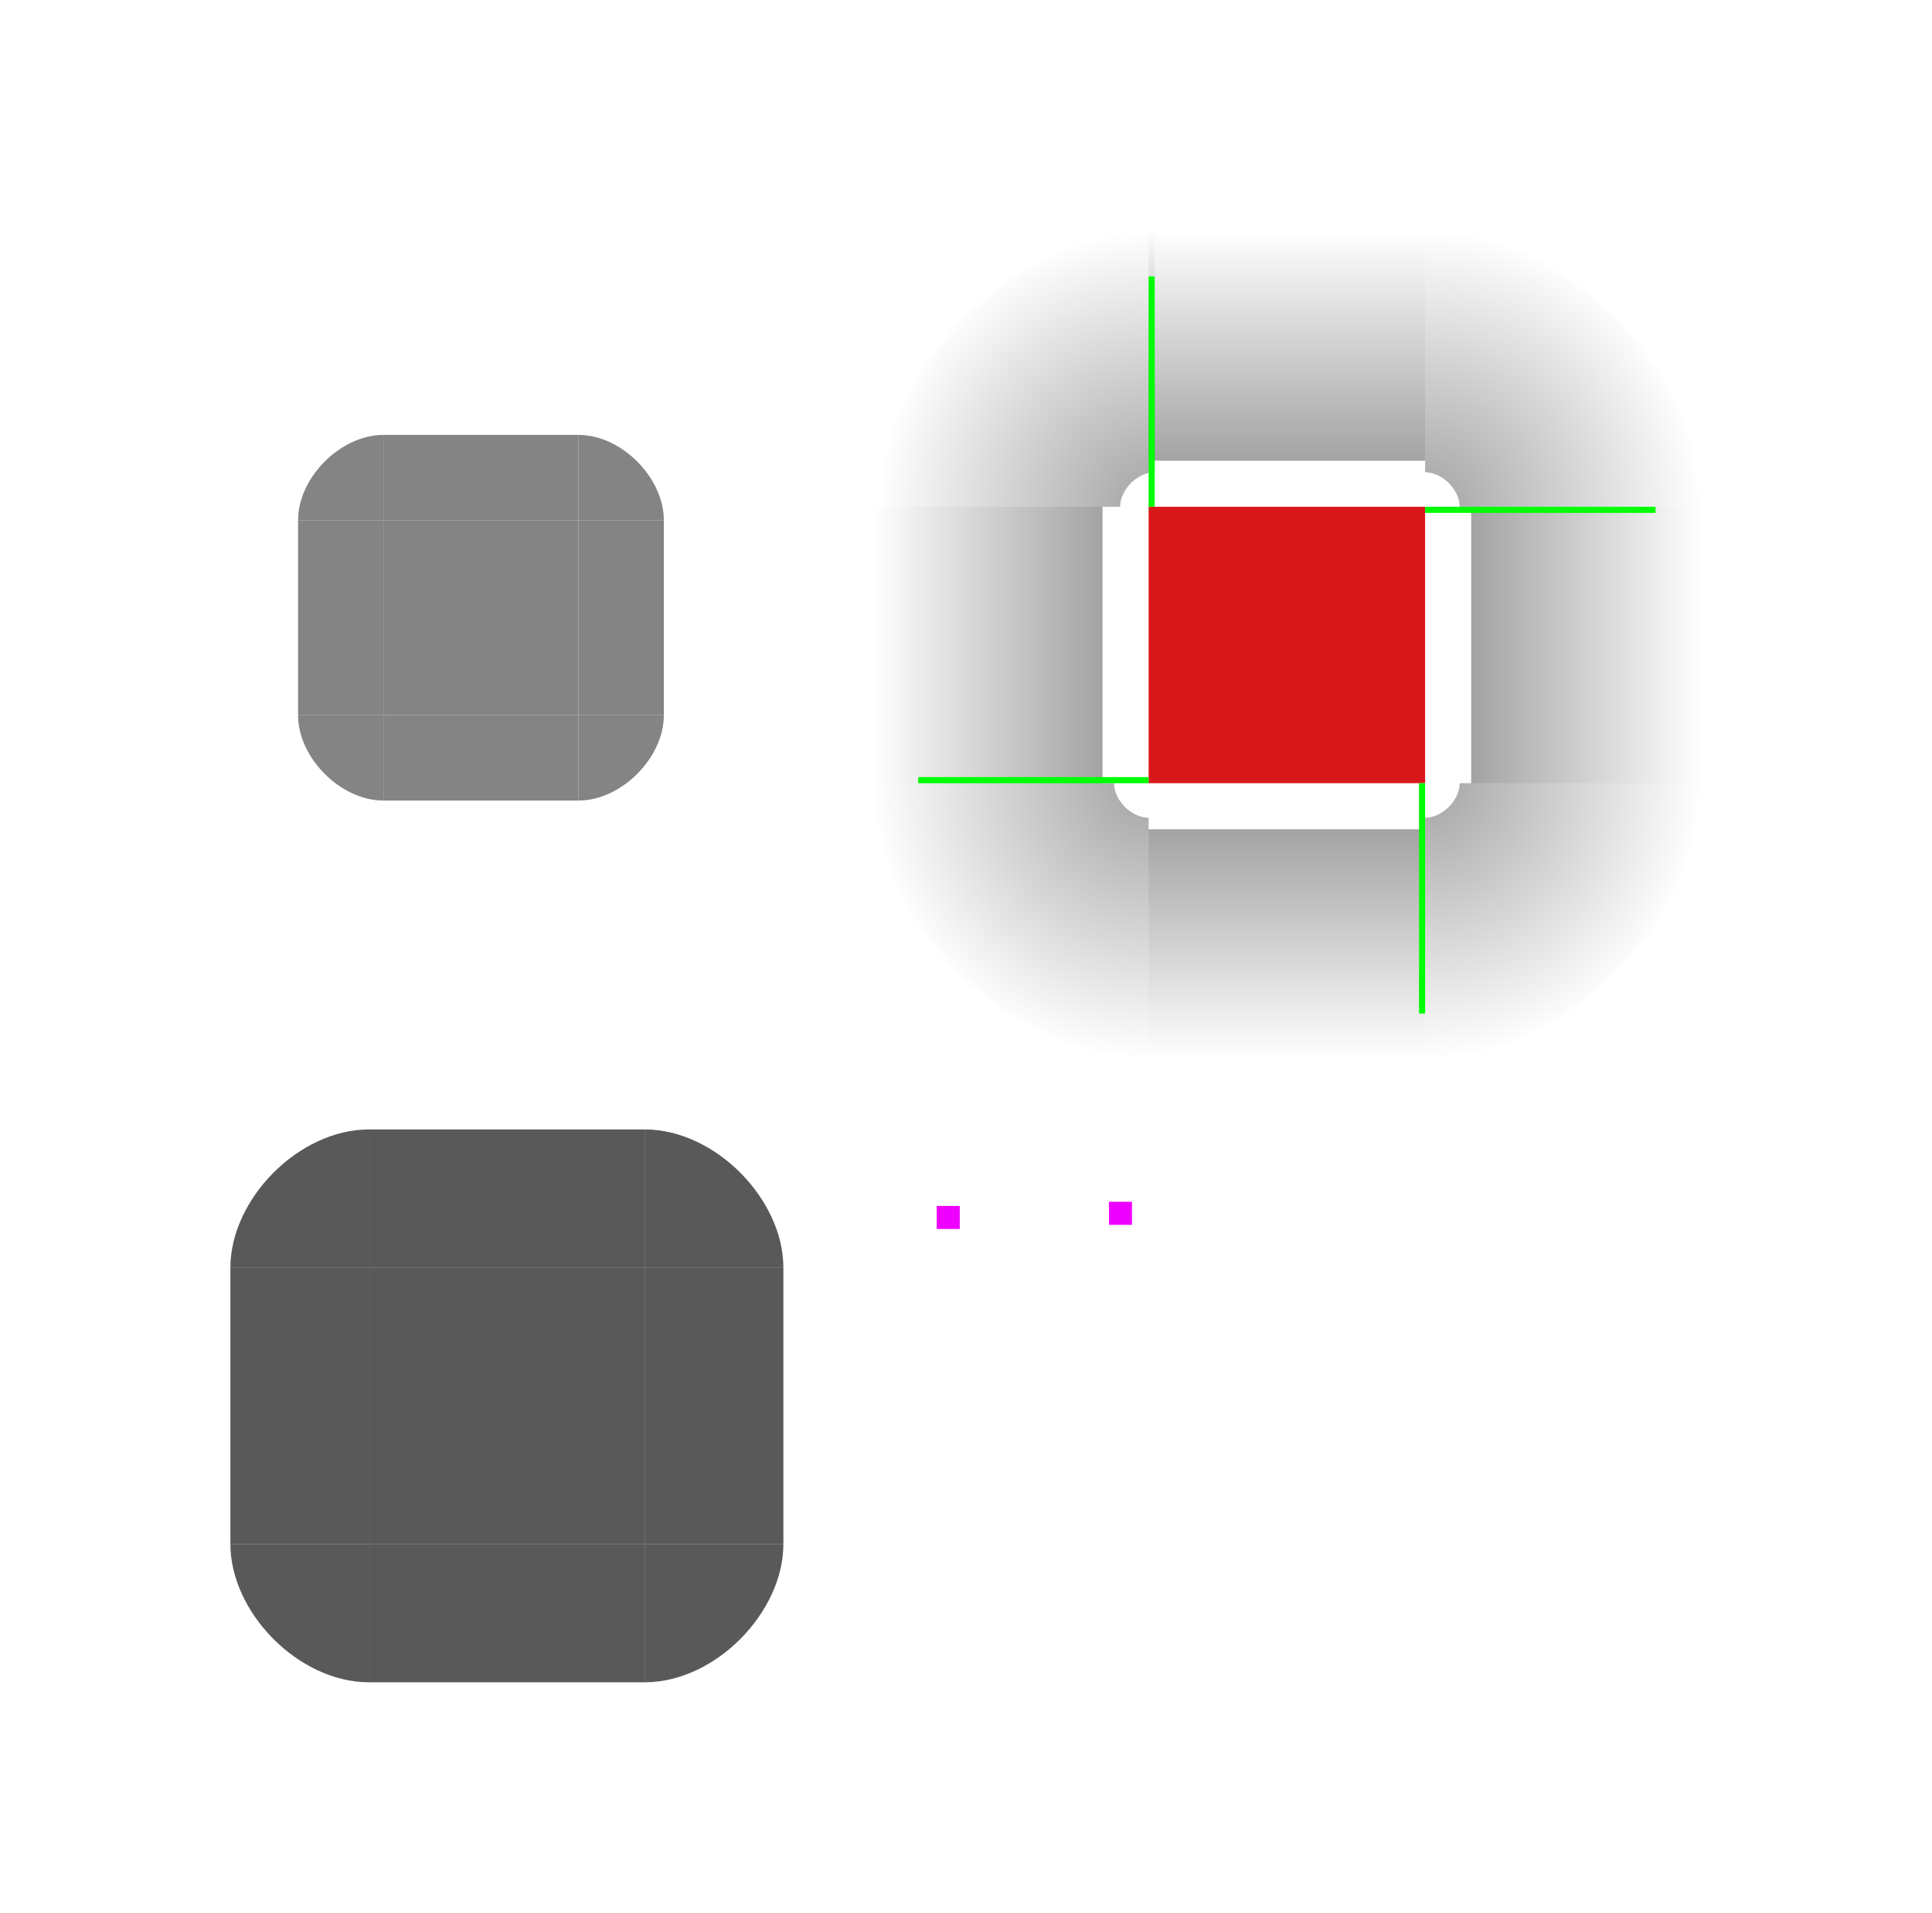
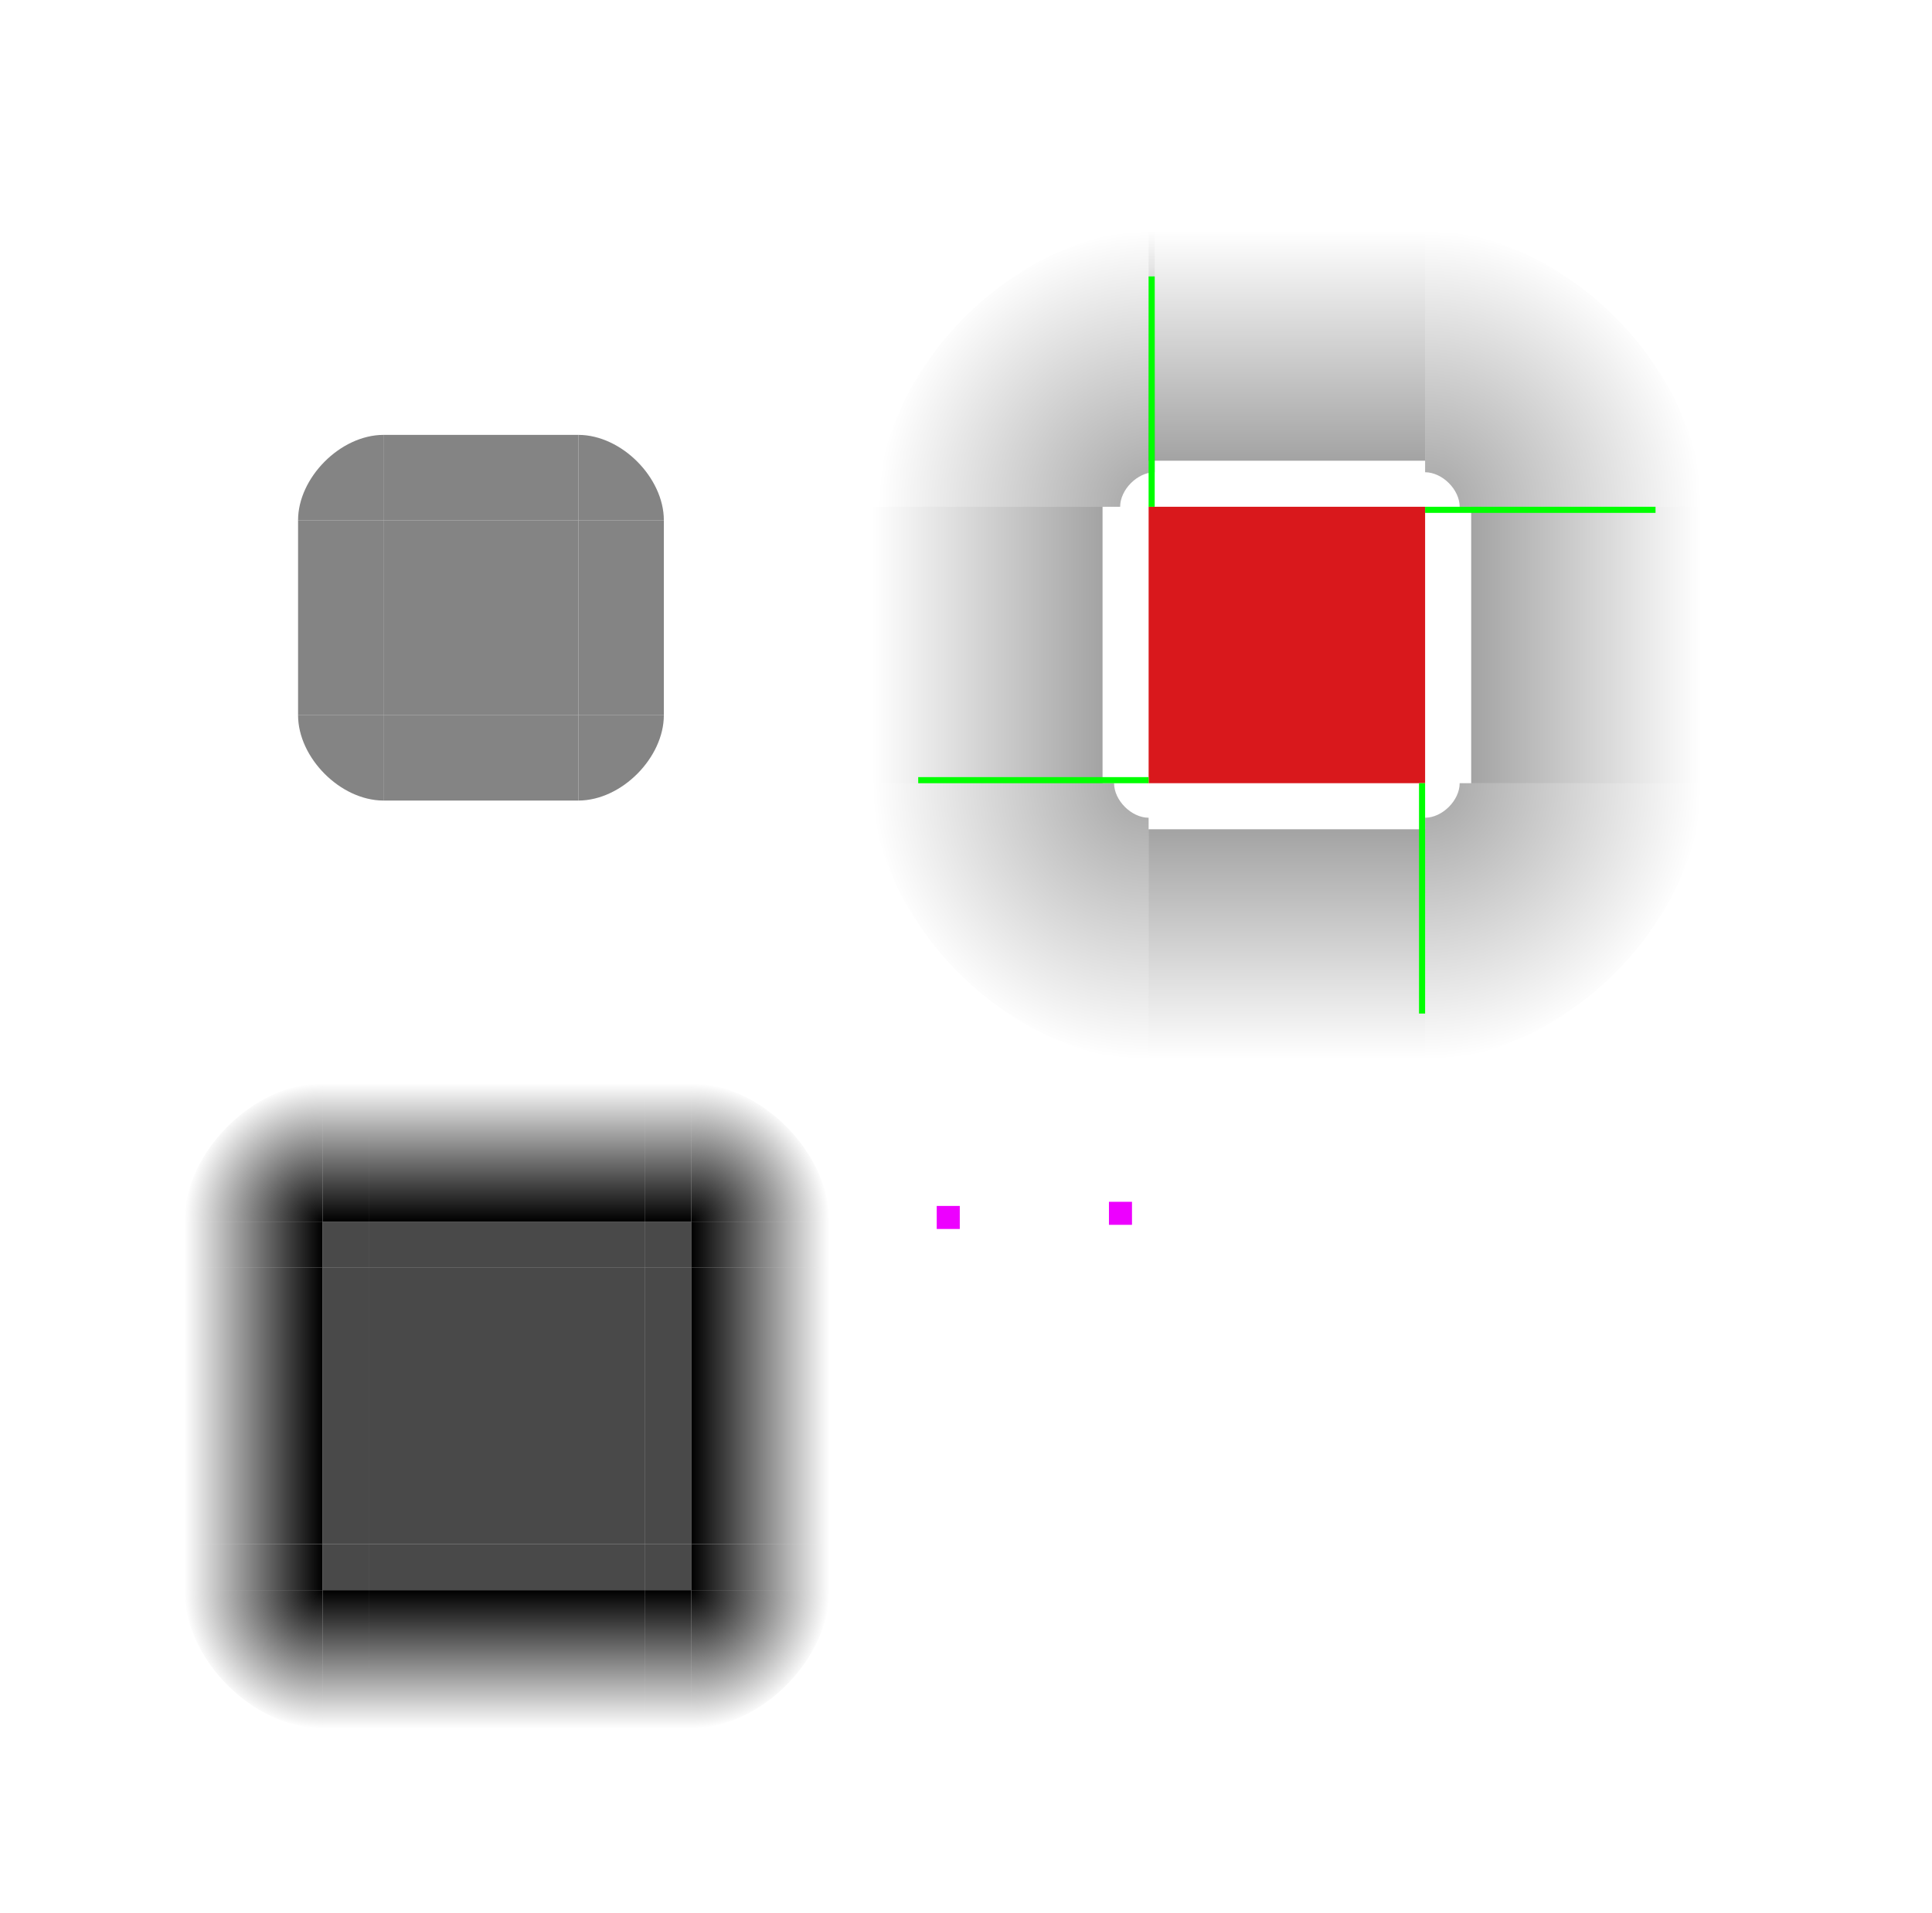
<svg xmlns="http://www.w3.org/2000/svg" xmlns:ns1="http://www.openswatchbook.org/uri/2009/osb" xmlns:xlink="http://www.w3.org/1999/xlink" width="83.851" height="83.031" viewBox="0 0 83.851 83.031" version="1.1" id="svg8">
  <defs id="defs2">
+     <linearGradient id="linearGradient1748">
+       <stop style="stop-color:#000000;stop-opacity:1;" offset="0" id="stop1744" />
+       <stop style="stop-color:#000000;stop-opacity:0;" offset="1" id="stop1746" />
+     </linearGradient>
+     <linearGradient id="linearGradient1672">
+       <stop style="stop-color:#000000;stop-opacity:1;" offset="0" id="stop1668" />
+       <stop style="stop-color:#000000;stop-opacity:0;" offset="1" id="stop1670" />
+     </linearGradient>
    <linearGradient id="linearGradient950" ns1:paint="solid">
      <stop style="stop-color:#000000;stop-opacity:1;" offset="0" id="stop948" />
    </linearGradient>
    <linearGradient id="mask" ns1:paint="solid">
      <stop style="stop-color:#848484;stop-opacity:1;" offset="0" id="stop1636" />
    </linearGradient>
    <linearGradient id="linearGradient1784">
      <stop style="stop-color:#000000;stop-opacity:0.361" offset="0" id="stop1780" />
      <stop style="stop-color:#020000;stop-opacity:0" offset="1" id="stop1782" />
    </linearGradient>
    <linearGradient id="linearGradient1774">
      <stop style="stop-color:#000000;stop-opacity:0.361" offset="0" id="stop1770" />
      <stop style="stop-color:#000000;stop-opacity:0" offset="1" id="stop1772" />
    </linearGradient>
    <linearGradient ns1:paint="solid" id="background">
-       <stop id="stop1518" offset="0" style="stop-color:#1f1f1f;stop-opacity:0.736;" />
+       <stop id="stop1518" offset="0" style="stop-color:#0b0b0b;stop-opacity:0.745;" />
    </linearGradient>
    <linearGradient gradientUnits="userSpaceOnUse" y2="221.953" x2="26.741" y1="221.953" x1="18.274" id="linearGradient1522" xlink:href="#background" gradientTransform="matrix(1.417323,0,0,1.417323,-4.307549,-70.99117)" />
-     <linearGradient gradientUnits="userSpaceOnUse" y2="216.661" x2="28.857" y1="216.661" x1="26.741" id="linearGradient1528" xlink:href="#background" gradientTransform="matrix(2.834645,0,0,2.834644,-42.20755,-379.5695)" />
-     <linearGradient gradientUnits="userSpaceOnUse" y2="-17.216" x2="226.186" y1="-17.216" x1="217.719" id="linearGradient1532" xlink:href="#background" gradientTransform="matrix(1.417323,0,0,2.834645,-70.99125,30.20756)" />
-     <linearGradient gradientUnits="userSpaceOnUse" y2="227.244" x2="26.741" y1="227.244" x1="18.274" id="linearGradient1536" xlink:href="#background" gradientTransform="matrix(1.417323,0,0,2.834645,-4.307546,-391.5699)" />
-     <linearGradient gradientTransform="matrix(-2.834645,0,0,2.834644,97.39251,-379.5695)" y2="216.661" x2="28.857" y1="216.661" x1="26.741" gradientUnits="userSpaceOnUse" id="linearGradient1576" xlink:href="#background" />
-     <linearGradient gradientTransform="matrix(2.834645,0,0,-2.834644,-42.20756,866.7444)" y2="216.661" x2="28.857" y1="216.661" x1="26.741" gradientUnits="userSpaceOnUse" id="linearGradient1580" xlink:href="#background" />
-     <linearGradient y2="216.661" x2="28.857" y1="216.661" x1="26.741" gradientTransform="matrix(-2.834645,0,0,-2.834644,97.39251,866.7444)" gradientUnits="userSpaceOnUse" id="linearGradient1584" xlink:href="#background" />
    <linearGradient gradientTransform="matrix(1.417323,0,0,3.149606,-89.55007,41.78216)" gradientUnits="userSpaceOnUse" y2="-43.286" x2="202.742" y1="-40.111" x1="202.742" id="linearGradient1592" xlink:href="#linearGradient1774" />
-     <linearGradient xlink:href="#background" id="linearGradient1634" x1="18.274" y1="215.603" x2="26.741" y2="215.603" gradientUnits="userSpaceOnUse" gradientTransform="matrix(1.417323,0,0,1.417323,-4.307547,-70.99122)" />
    <linearGradient xlink:href="#mask" id="linearGradient1640" x1="14.703" y1="203.316" x2="18.408" y2="203.316" gradientUnits="userSpaceOnUse" gradientTransform="translate(3.825427,12.14235)" />
    <linearGradient xlink:href="#mask" id="linearGradient1642" x1="26.874" y1="203.316" x2="30.578" y2="203.316" gradientUnits="userSpaceOnUse" gradientTransform="translate(3.825427,12.14235)" />
    <linearGradient xlink:href="#mask" id="linearGradient1644" x1="14.703" y1="191.145" x2="18.408" y2="191.145" gradientUnits="userSpaceOnUse" gradientTransform="translate(3.825427,12.14235)" />
    <linearGradient xlink:href="#mask" id="linearGradient1646" x1="26.874" y1="191.145" x2="30.578" y2="191.145" gradientUnits="userSpaceOnUse" gradientTransform="translate(3.825427,12.14235)" />
    <linearGradient xlink:href="#mask" id="linearGradient1648" x1="192.997" y1="-16.555" x2="201.464" y2="-16.555" gradientUnits="userSpaceOnUse" gradientTransform="translate(12.14235,-3.825427)" />
    <linearGradient xlink:href="#mask" id="linearGradient1650" x1="192.997" y1="-28.726" x2="201.464" y2="-28.726" gradientUnits="userSpaceOnUse" gradientTransform="translate(12.14235,-3.825427)" />
    <linearGradient xlink:href="#mask" id="linearGradient1652" x1="18.408" y1="203.316" x2="26.874" y2="203.316" gradientUnits="userSpaceOnUse" gradientTransform="translate(3.825427,12.14235)" />
    <linearGradient xlink:href="#mask" id="linearGradient1654" x1="18.408" y1="191.145" x2="26.874" y2="191.145" gradientUnits="userSpaceOnUse" gradientTransform="translate(3.825427,12.14235)" />
    <linearGradient xlink:href="#mask" id="linearGradient1656" x1="18.408" y1="197.23" x2="26.874" y2="197.23" gradientUnits="userSpaceOnUse" gradientTransform="translate(3.825427,12.14235)" />
    <linearGradient xlink:href="#linearGradient1774" id="linearGradient903" gradientUnits="userSpaceOnUse" gradientTransform="matrix(1.417323,0,0,3.149606,-89.55007,41.78216)" x1="202.742" y1="-40.111" x2="202.742" y2="-43.286" />
    <linearGradient xlink:href="#linearGradient1774" id="linearGradient911" gradientUnits="userSpaceOnUse" gradientTransform="matrix(1.417323,0,0,3.149606,-89.55007,41.78216)" x1="202.742" y1="-40.111" x2="202.742" y2="-43.286" />
    <linearGradient xlink:href="#linearGradient1774" id="linearGradient919" gradientUnits="userSpaceOnUse" gradientTransform="matrix(1.417323,0,0,3.149606,-89.55007,41.78216)" x1="202.742" y1="-40.111" x2="202.742" y2="-43.286" />
    <radialGradient xlink:href="#linearGradient1784" id="radialGradient938" gradientUnits="userSpaceOnUse" gradientTransform="matrix(5.669307,0,0,5.669309,-260.6751,-960.654)" cx="57.876" cy="205.53" fx="57.876" fy="205.53" r="2.117" />
-     <linearGradient xlink:href="#background" id="linearGradient952" x1="222.141" y1="-26.771" x2="234.141" y2="-26.771" gradientUnits="userSpaceOnUse" gradientTransform="translate(15.44643,-9.821429)" />
    <radialGradient xlink:href="#linearGradient1784" id="radialGradient956" gradientUnits="userSpaceOnUse" gradientTransform="matrix(-5.669307,0,0,5.669309,383.8272,-960.6544)" cx="57.876" cy="205.53" fx="57.876" fy="205.53" r="2.117" />
    <radialGradient xlink:href="#linearGradient1784" id="radialGradient960" gradientUnits="userSpaceOnUse" gradientTransform="matrix(5.669307,0,0,-5.669309,-260.6752,1381.767)" cx="57.876" cy="205.53" fx="57.876" fy="205.53" r="2.117" />
    <radialGradient xlink:href="#linearGradient1784" id="radialGradient964" gradientUnits="userSpaceOnUse" gradientTransform="matrix(-5.669307,0,0,-5.669309,383.5626,1381.767)" cx="57.876" cy="205.53" fx="57.876" fy="205.53" r="2.117" />
+     <linearGradient xlink:href="#linearGradient1672" id="linearGradient1674" x1="237.587" y1="-21.592" x2="237.587" y2="-15.592" gradientUnits="userSpaceOnUse" gradientTransform="translate(-0.4103745,6.692261)" />
+     <linearGradient xlink:href="#background" id="linearGradient1678" gradientUnits="userSpaceOnUse" gradientTransform="matrix(0.2362205,0,0,1.417323,10.58355,-71.40154)" x1="18.274" y1="221.953" x2="26.741" y2="221.953" />
+     <linearGradient xlink:href="#linearGradient1672" id="linearGradient1692" gradientUnits="userSpaceOnUse" gradientTransform="translate(-0.4103745,6.692261)" x1="237.587" y1="-21.592" x2="237.587" y2="-15.592" />
+     <linearGradient xlink:href="#background" id="linearGradient1694" gradientUnits="userSpaceOnUse" gradientTransform="matrix(0.2362205,0,0,1.417323,10.58355,-71.40154)" x1="18.274" y1="221.953" x2="26.741" y2="221.953" />
+     <linearGradient xlink:href="#linearGradient1672" id="linearGradient1702" gradientUnits="userSpaceOnUse" gradientTransform="translate(-0.4103745,6.692261)" x1="237.587" y1="-21.592" x2="237.587" y2="-15.592" />
+     <linearGradient xlink:href="#background" id="linearGradient1704" gradientUnits="userSpaceOnUse" gradientTransform="matrix(0.2362205,0,0,1.417323,10.58355,-71.40154)" x1="18.274" y1="221.953" x2="26.741" y2="221.953" />
+     <linearGradient xlink:href="#linearGradient1672" id="linearGradient1712" gradientUnits="userSpaceOnUse" gradientTransform="translate(-0.4103745,6.692261)" x1="237.587" y1="-21.592" x2="237.587" y2="-15.592" />
+     <linearGradient xlink:href="#background" id="linearGradient1714" gradientUnits="userSpaceOnUse" gradientTransform="matrix(0.2362205,0,0,1.417323,10.58355,-71.40154)" x1="18.274" y1="221.953" x2="26.741" y2="221.953" />
+     <linearGradient xlink:href="#linearGradient1672" id="linearGradient1722" gradientUnits="userSpaceOnUse" gradientTransform="translate(-0.4103745,6.692261)" x1="237.587" y1="-21.592" x2="237.587" y2="-15.592" />
+     <linearGradient xlink:href="#background" id="linearGradient1724" gradientUnits="userSpaceOnUse" gradientTransform="matrix(0.2362205,0,0,1.417323,10.58355,-71.40154)" x1="18.274" y1="221.953" x2="26.741" y2="221.953" />
+     <linearGradient xlink:href="#linearGradient1672" id="linearGradient1732" gradientUnits="userSpaceOnUse" gradientTransform="translate(-0.4103745,6.692261)" x1="237.587" y1="-21.592" x2="237.587" y2="-15.592" />
+     <radialGradient xlink:href="#linearGradient1748" id="radialGradient1750" cx="35.592" cy="235.587" fx="35.592" fy="235.587" r="3" gradientUnits="userSpaceOnUse" gradientTransform="matrix(2,5.0962956e-7,-5.0962848e-7,1.999996,-35.59237,-235.5866)" />
+     <radialGradient xlink:href="#linearGradient1748" id="radialGradient1768" gradientUnits="userSpaceOnUse" gradientTransform="matrix(2,5.0962956e-7,-5.0962848e-7,1.999996,-35.59237,-235.5866)" cx="35.592" cy="235.587" fx="35.592" fy="235.587" r="3" />
+     <linearGradient xlink:href="#linearGradient1672" id="linearGradient1770" gradientUnits="userSpaceOnUse" gradientTransform="translate(-0.4103745,6.692261)" x1="237.587" y1="-21.592" x2="237.587" y2="-15.592" />
+     <linearGradient xlink:href="#background" id="linearGradient1772" gradientUnits="userSpaceOnUse" gradientTransform="matrix(0.2362205,0,0,1.417323,10.58355,-71.40154)" x1="18.274" y1="221.953" x2="26.741" y2="221.953" />
+     <linearGradient xlink:href="#linearGradient1672" id="linearGradient1775" gradientUnits="userSpaceOnUse" gradientTransform="translate(-0.4103745,6.692261)" x1="237.587" y1="-21.592" x2="237.587" y2="-15.592" />
+     <radialGradient xlink:href="#linearGradient1748" id="radialGradient1791" gradientUnits="userSpaceOnUse" gradientTransform="matrix(2,5.0962956e-7,-5.0962848e-7,1.999996,-35.59237,-235.5866)" cx="35.592" cy="235.587" fx="35.592" fy="235.587" r="3" />
+     <linearGradient xlink:href="#linearGradient1672" id="linearGradient1793" gradientUnits="userSpaceOnUse" gradientTransform="translate(-0.4103745,6.692261)" x1="237.587" y1="-21.592" x2="237.587" y2="-15.592" />
+     <linearGradient xlink:href="#background" id="linearGradient1795" gradientUnits="userSpaceOnUse" gradientTransform="matrix(0.2362205,0,0,1.417323,10.58355,-71.40154)" x1="18.274" y1="221.953" x2="26.741" y2="221.953" />
+     <linearGradient xlink:href="#linearGradient1672" id="linearGradient1797" gradientUnits="userSpaceOnUse" gradientTransform="translate(-0.4103745,6.692261)" x1="237.587" y1="-21.592" x2="237.587" y2="-15.592" />
+     <radialGradient xlink:href="#linearGradient1748" id="radialGradient1813" gradientUnits="userSpaceOnUse" gradientTransform="matrix(2,5.0962956e-7,-5.0962848e-7,1.999996,-35.59237,-235.5866)" cx="35.592" cy="235.587" fx="35.592" fy="235.587" r="3" />
+     <linearGradient xlink:href="#linearGradient1672" id="linearGradient1815" gradientUnits="userSpaceOnUse" gradientTransform="translate(-0.4103745,6.692261)" x1="237.587" y1="-21.592" x2="237.587" y2="-15.592" />
+     <linearGradient xlink:href="#background" id="linearGradient1817" gradientUnits="userSpaceOnUse" gradientTransform="matrix(0.2362205,0,0,1.417323,10.58355,-71.40154)" x1="18.274" y1="221.953" x2="26.741" y2="221.953" />
+     <linearGradient xlink:href="#linearGradient1672" id="linearGradient1819" gradientUnits="userSpaceOnUse" gradientTransform="translate(-0.4103745,6.692261)" x1="237.587" y1="-21.592" x2="237.587" y2="-15.592" />
  </defs>
  <g transform="translate(-5.59248,-182.5564)" id="layer1">
    <path style="opacity:1;fill:url(#radialGradient938);fill-opacity:1;fill-rule:evenodd;stroke:none;stroke-width:0.094;stroke-linecap:butt;stroke-linejoin:round;stroke-miterlimit:4;stroke-dasharray:none;stroke-dashoffset:0;stroke-opacity:1;paint-order:normal" d="m 67.444,192.557 v 10.5 c 0.75,0.003 1.5,0.755 1.5,1.5 h 10.5 c 0,-5.957 -5.999,-11.977 -12,-12 z" id="shadow-topright" />
    <path id="shadow-topleft" d="m 55.708,192.556 v 10.5 c -0.75,0.003 -1.5,0.755 -1.5,1.5 h -10.5 c 0,-5.957 5.999,-11.977 12,-12 z" style="opacity:1;fill:url(#radialGradient956);fill-opacity:1;fill-rule:evenodd;stroke:none;stroke-width:0.094;stroke-linecap:butt;stroke-linejoin:round;stroke-miterlimit:4;stroke-dasharray:none;stroke-dashoffset:0;stroke-opacity:1;paint-order:normal" />
    <g id="shadow-right" transform="translate(-15.10946,6.755398)">
      <rect y="-94.553" x="197.801" height="10" width="12" id="rect895" style="opacity:1;fill:url(#linearGradient1592);fill-opacity:1;fill-rule:evenodd;stroke:none;stroke-width:0.085;stroke-linecap:butt;stroke-linejoin:round;stroke-miterlimit:4;stroke-dasharray:none;stroke-dashoffset:0;stroke-opacity:1;paint-order:normal" transform="rotate(90)" />
      <rect transform="rotate(90)" style="opacity:1;fill:none;fill-opacity:1;fill-rule:evenodd;stroke:none;stroke-width:0.038;stroke-linecap:butt;stroke-linejoin:round;stroke-miterlimit:4;stroke-dasharray:none;stroke-dashoffset:0;stroke-opacity:1;paint-order:normal" id="rect887" width="12" height="2" x="197.801" y="-84.553" />
    </g>
    <path id="shadow-bottomright" d="m 67.444,228.556 v -10.5 c 0.75,-0.003 1.5,-0.755 1.5,-1.5 h 10.5 c 0,5.957 -5.999,11.977 -12,12 z" style="opacity:1;fill:url(#radialGradient960);fill-opacity:1;fill-rule:evenodd;stroke:none;stroke-width:0.094;stroke-linecap:butt;stroke-linejoin:round;stroke-miterlimit:4;stroke-dasharray:none;stroke-dashoffset:0;stroke-opacity:1;paint-order:normal" />
    <g transform="rotate(90,65.62076,199.6239)" id="shadow-bottom">
      <rect transform="rotate(90)" style="opacity:1;fill:url(#linearGradient919);fill-opacity:1;fill-rule:evenodd;stroke:none;stroke-width:0.085;stroke-linecap:butt;stroke-linejoin:round;stroke-miterlimit:4;stroke-dasharray:none;stroke-dashoffset:0;stroke-opacity:1;paint-order:normal" id="rect913" width="12" height="10" x="197.801" y="-94.553" />
      <rect y="-84.553" x="197.801" height="2" width="12" id="rect915" style="opacity:1;fill:none;fill-opacity:1;fill-rule:evenodd;stroke:none;stroke-width:0.038;stroke-linecap:butt;stroke-linejoin:round;stroke-miterlimit:4;stroke-dasharray:none;stroke-dashoffset:0;stroke-opacity:1;paint-order:normal" transform="rotate(90)" />
    </g>
    <path style="opacity:1;fill:url(#radialGradient964);fill-opacity:1;fill-rule:evenodd;stroke:none;stroke-width:0.094;stroke-linecap:butt;stroke-linejoin:round;stroke-miterlimit:4;stroke-dasharray:none;stroke-dashoffset:0;stroke-opacity:1;paint-order:normal" d="m 55.444,228.556 v -10.5 c -0.75,-0.003 -1.5,-0.755 -1.5,-1.5 h -10.5 c 0,5.957 5.999,11.977 12,12 z" id="shadow-bottomleft" />
    <g transform="matrix(-1,0,0,1,137.9969,6.755398)" id="shadow-left">
      <rect transform="rotate(90)" style="opacity:1;fill:url(#linearGradient903);fill-opacity:1;fill-rule:evenodd;stroke:none;stroke-width:0.085;stroke-linecap:butt;stroke-linejoin:round;stroke-miterlimit:4;stroke-dasharray:none;stroke-dashoffset:0;stroke-opacity:1;paint-order:normal" id="rect897" width="12" height="10" x="197.801" y="-94.553" />
      <rect y="-84.553" x="197.801" height="2" width="12" id="rect899" style="opacity:1;fill:none;fill-opacity:1;fill-rule:evenodd;stroke:none;stroke-width:0.038;stroke-linecap:butt;stroke-linejoin:round;stroke-miterlimit:4;stroke-dasharray:none;stroke-dashoffset:0;stroke-opacity:1;paint-order:normal" transform="rotate(90)" />
    </g>
    <g transform="rotate(-90,72.37616,214.7334)" id="shadow-top">
      <rect transform="rotate(90)" style="opacity:1;fill:url(#linearGradient911);fill-opacity:1;fill-rule:evenodd;stroke:none;stroke-width:0.085;stroke-linecap:butt;stroke-linejoin:round;stroke-miterlimit:4;stroke-dasharray:none;stroke-dashoffset:0;stroke-opacity:1;paint-order:normal" id="rect905" width="12" height="10" x="197.801" y="-94.553" />
      <rect y="-84.553" x="197.801" height="2" width="12" id="rect907" style="opacity:1;fill:none;fill-opacity:1;fill-rule:evenodd;stroke:none;stroke-width:0.038;stroke-linecap:butt;stroke-linejoin:round;stroke-miterlimit:4;stroke-dasharray:none;stroke-dashoffset:0;stroke-opacity:1;paint-order:normal" transform="rotate(90)" />
    </g>
    <rect style="opacity:1;fill:url(#linearGradient1522);fill-opacity:1;fill-rule:evenodd;stroke:none;stroke-width:0.094;stroke-linecap:butt;stroke-linejoin:round;stroke-miterlimit:4;stroke-dasharray:none;stroke-dashoffset:0;stroke-opacity:1;paint-order:normal" id="center" width="12" height="12" x="21.592" y="237.587" />
-     <rect y="231.587" x="21.592" height="6" width="12" id="top" style="opacity:1;fill:url(#linearGradient1634);fill-opacity:1;fill-rule:evenodd;stroke:none;stroke-width:0.066;stroke-linecap:butt;stroke-linejoin:round;stroke-miterlimit:4;stroke-dasharray:none;stroke-dashoffset:0;stroke-opacity:1;paint-order:normal" />
-     <rect style="opacity:1;fill:url(#linearGradient1536);fill-opacity:1;fill-rule:evenodd;stroke:none;stroke-width:0.066;stroke-linecap:butt;stroke-linejoin:round;stroke-miterlimit:4;stroke-dasharray:none;stroke-dashoffset:0;stroke-opacity:1;paint-order:normal" id="bottom" width="12" height="6" x="21.592" y="249.587" />
-     <rect y="-39.592" x="237.587" height="6" width="12" id="right" style="opacity:1;fill:url(#linearGradient952);fill-opacity:1;fill-rule:evenodd;stroke:none;stroke-width:0.066;stroke-linecap:butt;stroke-linejoin:round;stroke-miterlimit:4;stroke-dasharray:none;stroke-dashoffset:0;stroke-opacity:1;paint-order:normal" transform="rotate(90)" />
-     <rect transform="rotate(90)" style="opacity:1;fill:url(#linearGradient1532);fill-opacity:1;fill-rule:evenodd;stroke:none;stroke-width:0.066;stroke-linecap:butt;stroke-linejoin:round;stroke-miterlimit:4;stroke-dasharray:none;stroke-dashoffset:0;stroke-opacity:1;paint-order:normal" id="left" width="12" height="6" x="237.587" y="-21.592" />
-     <path style="opacity:1;fill:url(#linearGradient1528);fill-opacity:1;fill-rule:evenodd;stroke:none;stroke-width:0.047;stroke-linecap:butt;stroke-linejoin:round;stroke-miterlimit:4;stroke-dasharray:none;stroke-dashoffset:0;stroke-opacity:1;paint-order:normal" d="m 39.592,237.587 h -6 v -6 c 3.054,0.011 6,3.036 6,6 z" id="topright" />
    <rect y="204.556" x="55.444" height="12" width="12" id="shadow-center" style="opacity:1;fill:#d9181c;fill-opacity:1;fill-rule:evenodd;stroke:none;stroke-width:0.094;stroke-linecap:butt;stroke-linejoin:round;stroke-miterlimit:4;stroke-dasharray:none;stroke-dashoffset:0;stroke-opacity:1;paint-order:normal" />
-     <path id="topleft" d="m 15.592,237.587 h 6 v -6 c -3.054,0.011 -6,3.036 -6,6 z" style="opacity:1;fill:url(#linearGradient1576);fill-opacity:1;fill-rule:evenodd;stroke:none;stroke-width:0.047;stroke-linecap:butt;stroke-linejoin:round;stroke-miterlimit:4;stroke-dasharray:none;stroke-dashoffset:0;stroke-opacity:1;paint-order:normal" />
-     <path id="bottomright" d="m 39.592,249.587 h -6 v 6 c 3.054,-0.011 6,-3.036 6,-6 z" style="opacity:1;fill:url(#linearGradient1580);fill-opacity:1;fill-rule:evenodd;stroke:none;stroke-width:0.047;stroke-linecap:butt;stroke-linejoin:round;stroke-miterlimit:4;stroke-dasharray:none;stroke-dashoffset:0;stroke-opacity:1;paint-order:normal" />
-     <path style="opacity:1;fill:url(#linearGradient1584);fill-opacity:1;fill-rule:evenodd;stroke:none;stroke-width:0.047;stroke-linecap:butt;stroke-linejoin:round;stroke-miterlimit:4;stroke-dasharray:none;stroke-dashoffset:0;stroke-opacity:1;paint-order:normal" d="m 15.592,249.587 h 6 v 6 c -3.054,-0.011 -6,-3.036 -6,-6 z" id="bottomleft" />
    <rect y="205.139" x="22.233" height="8.467" width="8.467" id="mask-center" style="opacity:1;fill:url(#linearGradient1656);fill-opacity:1;fill-rule:evenodd;stroke:none;stroke-width:0.066;stroke-linecap:butt;stroke-linejoin:round;stroke-miterlimit:4;stroke-dasharray:none;stroke-dashoffset:0;stroke-opacity:1;paint-order:normal" />
    <rect style="opacity:1;fill:url(#linearGradient1654);fill-opacity:1;fill-rule:evenodd;stroke:none;stroke-width:0.044;stroke-linecap:butt;stroke-linejoin:round;stroke-miterlimit:4;stroke-dasharray:none;stroke-dashoffset:0;stroke-opacity:1;paint-order:normal" id="mask-top" width="8.467" height="3.704" x="22.233" y="201.435" />
    <rect y="213.606" x="22.233" height="3.704" width="8.467" id="mask-bottom" style="opacity:1;fill:url(#linearGradient1652);fill-opacity:1;fill-rule:evenodd;stroke:none;stroke-width:0.044;stroke-linecap:butt;stroke-linejoin:round;stroke-miterlimit:4;stroke-dasharray:none;stroke-dashoffset:0;stroke-opacity:1;paint-order:normal" />
    <rect transform="rotate(90)" style="opacity:1;fill:url(#linearGradient1650);fill-opacity:1;fill-rule:evenodd;stroke:none;stroke-width:0.044;stroke-linecap:butt;stroke-linejoin:round;stroke-miterlimit:4;stroke-dasharray:none;stroke-dashoffset:0;stroke-opacity:1;paint-order:normal" id="mask-right" width="8.467" height="3.704" x="205.139" y="-34.404" />
    <rect y="-22.233" x="205.139" height="3.704" width="8.467" id="mask-left" style="opacity:1;fill:url(#linearGradient1648);fill-opacity:1;fill-rule:evenodd;stroke:none;stroke-width:0.044;stroke-linecap:butt;stroke-linejoin:round;stroke-miterlimit:4;stroke-dasharray:none;stroke-dashoffset:0;stroke-opacity:1;paint-order:normal" transform="rotate(90)" />
    <path id="mask-topright" d="m 34.404,205.139 h -3.704 v -3.704 c 1.886,0.008 3.704,1.874 3.704,3.704 z" style="opacity:1;fill:url(#linearGradient1646);fill-opacity:1;fill-rule:evenodd;stroke:none;stroke-width:0.029;stroke-linecap:butt;stroke-linejoin:round;stroke-miterlimit:4;stroke-dasharray:none;stroke-dashoffset:0;stroke-opacity:1;paint-order:normal" />
    <path style="opacity:1;fill:url(#linearGradient1644);fill-opacity:1;fill-rule:evenodd;stroke:none;stroke-width:0.029;stroke-linecap:butt;stroke-linejoin:round;stroke-miterlimit:4;stroke-dasharray:none;stroke-dashoffset:0;stroke-opacity:1;paint-order:normal" d="m 18.529,205.139 h 3.704 v -3.704 c -1.886,0.008 -3.704,1.874 -3.704,3.704 z" id="mask-topleft" />
    <path style="opacity:1;fill:url(#linearGradient1642);fill-opacity:1;fill-rule:evenodd;stroke:none;stroke-width:0.029;stroke-linecap:butt;stroke-linejoin:round;stroke-miterlimit:4;stroke-dasharray:none;stroke-dashoffset:0;stroke-opacity:1;paint-order:normal" d="m 34.404,213.606 h -3.704 v 3.704 c 1.886,-0.008 3.704,-1.874 3.704,-3.704 z" id="mask-bottomright" />
    <path id="mask-bottomleft" d="m 18.529,213.606 h 3.704 v 3.704 c -1.886,-0.008 -3.704,-1.874 -3.704,-3.704 z" style="opacity:1;fill:url(#linearGradient1640);fill-opacity:1;fill-rule:evenodd;stroke:none;stroke-width:0.029;stroke-linecap:butt;stroke-linejoin:round;stroke-miterlimit:4;stroke-dasharray:none;stroke-dashoffset:0;stroke-opacity:1;paint-order:normal" />
    <rect transform="rotate(90)" style="opacity:1;fill:#00ff00;fill-opacity:1;fill-rule:evenodd;stroke:none;stroke-width:0.903;stroke-linecap:butt;stroke-linejoin:round;stroke-miterlimit:4;stroke-dasharray:none;stroke-dashoffset:0;stroke-opacity:1;paint-order:normal" id="shadow-hint-top-margin" width="10" height="0.265" x="194.556" y="-55.708" />
    <rect style="opacity:1;fill:#00ff00;fill-opacity:1;fill-rule:evenodd;stroke:none;stroke-width:0.903;stroke-linecap:butt;stroke-linejoin:round;stroke-miterlimit:4;stroke-dasharray:none;stroke-dashoffset:0;stroke-opacity:1;paint-order:normal" id="shadow-hint-right-margin" width="10" height="0.265" x="67.444" y="204.556" />
    <rect y="-67.444" x="216.556" height="0.265" width="10" id="shadow-hint-bottom-margin" style="opacity:1;fill:#00ff00;fill-opacity:1;fill-rule:evenodd;stroke:none;stroke-width:0.903;stroke-linecap:butt;stroke-linejoin:round;stroke-miterlimit:4;stroke-dasharray:none;stroke-dashoffset:0;stroke-opacity:1;paint-order:normal" transform="rotate(90)" />
    <rect y="216.292" x="45.444" height="0.265" width="10" id="shadow-hint-left-margin" style="opacity:1;fill:#00ff00;fill-opacity:1;fill-rule:evenodd;stroke:none;stroke-width:0.903;stroke-linecap:butt;stroke-linejoin:round;stroke-miterlimit:4;stroke-dasharray:none;stroke-dashoffset:0;stroke-opacity:1;paint-order:normal" />
    <rect style="opacity:1;fill:#ed00ff;fill-opacity:1;fill-rule:evenodd;stroke:none;stroke-width:0.301;stroke-linecap:butt;stroke-linejoin:round;stroke-miterlimit:4;stroke-dasharray:none;stroke-dashoffset:0;stroke-opacity:1;paint-order:normal" id="hint-stretch-borders" width="1" height="1" x="46.248" y="234.908" />
    <rect y="234.728" x="53.722" height="1" width="1" id="hint-tile-center" style="opacity:1;fill:#ed00ff;fill-opacity:1;fill-rule:evenodd;stroke:none;stroke-width:0.301;stroke-linecap:butt;stroke-linejoin:round;stroke-miterlimit:4;stroke-dasharray:none;stroke-dashoffset:0;stroke-opacity:1;paint-order:normal" />
+     <g id="left" transform="translate(4.692261,0.4103765)">
+       <rect y="-14.9" x="237.177" height="6" width="12" id="rect1684" style="opacity:1;fill:url(#linearGradient1674);fill-opacity:1;fill-rule:evenodd;stroke:none;stroke-width:0.066;stroke-linecap:butt;stroke-linejoin:round;stroke-miterlimit:4;stroke-dasharray:none;stroke-dashoffset:0;stroke-opacity:1;paint-order:normal" transform="rotate(90)" />
+       <rect style="opacity:1;fill:url(#linearGradient1678);fill-opacity:1;fill-rule:evenodd;stroke:none;stroke-width:0.038;stroke-linecap:butt;stroke-linejoin:round;stroke-miterlimit:4;stroke-dasharray:none;stroke-dashoffset:0;stroke-opacity:1;paint-order:normal" id="rect1676" width="2" height="12" x="14.9" y="237.177" />
+     </g>
+     <g transform="matrix(-1,0,0,1,50.4927,0.4103765)" id="right">
+       <rect transform="rotate(90)" style="opacity:1;fill:url(#linearGradient1692);fill-opacity:1;fill-rule:evenodd;stroke:none;stroke-width:0.066;stroke-linecap:butt;stroke-linejoin:round;stroke-miterlimit:4;stroke-dasharray:none;stroke-dashoffset:0;stroke-opacity:1;paint-order:normal" id="rect1686" width="12" height="6" x="237.177" y="-14.9" />
+       <rect y="237.177" x="14.9" height="12" width="2" id="rect1688" style="opacity:1;fill:url(#linearGradient1694);fill-opacity:1;fill-rule:evenodd;stroke:none;stroke-width:0.038;stroke-linecap:butt;stroke-linejoin:round;stroke-miterlimit:4;stroke-dasharray:none;stroke-dashoffset:0;stroke-opacity:1;paint-order:normal" />
+     </g>
+     <g transform="rotate(90,25.04116,245.7284)" id="top">
+       <rect transform="rotate(90)" style="opacity:1;fill:url(#linearGradient1702);fill-opacity:1;fill-rule:evenodd;stroke:none;stroke-width:0.066;stroke-linecap:butt;stroke-linejoin:round;stroke-miterlimit:4;stroke-dasharray:none;stroke-dashoffset:0;stroke-opacity:1;paint-order:normal" id="rect1696" width="12" height="6" x="237.177" y="-14.9" />
+       <rect y="237.177" x="14.9" height="12" width="2" id="rect1698" style="opacity:1;fill:url(#linearGradient1704);fill-opacity:1;fill-rule:evenodd;stroke:none;stroke-width:0.038;stroke-linecap:butt;stroke-linejoin:round;stroke-miterlimit:4;stroke-dasharray:none;stroke-dashoffset:0;stroke-opacity:1;paint-order:normal" />
+     </g>
+     <g transform="rotate(-90,25.45154,241.0361)" id="bottom">
+       <rect transform="rotate(90)" style="opacity:1;fill:url(#linearGradient1712);fill-opacity:1;fill-rule:evenodd;stroke:none;stroke-width:0.066;stroke-linecap:butt;stroke-linejoin:round;stroke-miterlimit:4;stroke-dasharray:none;stroke-dashoffset:0;stroke-opacity:1;paint-order:normal" id="rect1706" width="12" height="6" x="237.177" y="-14.9" />
+       <rect y="237.177" x="14.9" height="12" width="2" id="rect1708" style="opacity:1;fill:url(#linearGradient1714);fill-opacity:1;fill-rule:evenodd;stroke:none;stroke-width:0.038;stroke-linecap:butt;stroke-linejoin:round;stroke-miterlimit:4;stroke-dasharray:none;stroke-dashoffset:0;stroke-opacity:1;paint-order:normal" />
+     </g>
+     <g id="topright">
+       <path id="path1752" d="m 41.592,235.587 h -6 v -6 c 3.054,0.011 6,3.036 6,6 z" style="opacity:1;fill:url(#radialGradient1750);fill-opacity:1;fill-rule:evenodd;stroke:none;stroke-width:0.047;stroke-linecap:butt;stroke-linejoin:round;stroke-miterlimit:4;stroke-dasharray:none;stroke-dashoffset:0;stroke-opacity:1;paint-order:normal" />
+       <g transform="matrix(0,1,-0.1666667,0,75.122,220.6873)" id="g1720">
+         <rect transform="rotate(90)" style="opacity:1;fill:url(#linearGradient1722);fill-opacity:1;fill-rule:evenodd;stroke:none;stroke-width:0.066;stroke-linecap:butt;stroke-linejoin:round;stroke-miterlimit:4;stroke-dasharray:none;stroke-dashoffset:0;stroke-opacity:1;paint-order:normal" id="rect1716" width="12" height="6" x="237.177" y="-14.9" />
+         <rect y="237.177" x="14.9" height="12" width="2" id="rect1718" style="opacity:1;fill:url(#linearGradient1724);fill-opacity:1;fill-rule:evenodd;stroke:none;stroke-width:0.038;stroke-linecap:butt;stroke-linejoin:round;stroke-miterlimit:4;stroke-dasharray:none;stroke-dashoffset:0;stroke-opacity:1;paint-order:normal" />
+       </g>
+       <g transform="matrix(-1,0,0,0.1666667,50.4927,196.058)" id="g1730">
+         <rect transform="rotate(90)" style="opacity:1;fill:url(#linearGradient1732);fill-opacity:1;fill-rule:evenodd;stroke:none;stroke-width:0.066;stroke-linecap:butt;stroke-linejoin:round;stroke-miterlimit:4;stroke-dasharray:none;stroke-dashoffset:0;stroke-opacity:1;paint-order:normal" id="rect1726" width="12" height="6" x="237.177" y="-14.9" />
+       </g>
+     </g>
+     <g id="topleft" transform="matrix(-1,0,0,1,55.18496,1.0322365e-6)">
+       <path style="opacity:1;fill:url(#radialGradient1768);fill-opacity:1;fill-rule:evenodd;stroke:none;stroke-width:0.047;stroke-linecap:butt;stroke-linejoin:round;stroke-miterlimit:4;stroke-dasharray:none;stroke-dashoffset:0;stroke-opacity:1;paint-order:normal" d="m 41.592,235.587 h -6 v -6 c 3.054,0.011 6,3.036 6,6 z" id="path1754" />
+       <g id="g1760" transform="matrix(0,1,-0.1666667,0,75.122,220.6873)">
+         <rect y="-14.9" x="237.177" height="6" width="12" id="rect1756" style="opacity:1;fill:url(#linearGradient1770);fill-opacity:1;fill-rule:evenodd;stroke:none;stroke-width:0.066;stroke-linecap:butt;stroke-linejoin:round;stroke-miterlimit:4;stroke-dasharray:none;stroke-dashoffset:0;stroke-opacity:1;paint-order:normal" transform="rotate(90)" />
+         <rect style="opacity:1;fill:url(#linearGradient1772);fill-opacity:1;fill-rule:evenodd;stroke:none;stroke-width:0.038;stroke-linecap:butt;stroke-linejoin:round;stroke-miterlimit:4;stroke-dasharray:none;stroke-dashoffset:0;stroke-opacity:1;paint-order:normal" id="rect1758" width="2" height="12" x="14.9" y="237.177" />
+       </g>
+       <g id="g1764" transform="matrix(-1,0,0,0.1666667,50.4927,196.058)">
+         <rect y="-14.9" x="237.177" height="6" width="12" id="rect1762" style="opacity:1;fill:url(#linearGradient1775);fill-opacity:1;fill-rule:evenodd;stroke:none;stroke-width:0.066;stroke-linecap:butt;stroke-linejoin:round;stroke-miterlimit:4;stroke-dasharray:none;stroke-dashoffset:0;stroke-opacity:1;paint-order:normal" transform="rotate(90)" />
+       </g>
+     </g>
+     <g id="bottomright" transform="matrix(1,0,0,-1,9.2075958e-7,487.1749)">
+       <path style="opacity:1;fill:url(#radialGradient1791);fill-opacity:1;fill-rule:evenodd;stroke:none;stroke-width:0.047;stroke-linecap:butt;stroke-linejoin:round;stroke-miterlimit:4;stroke-dasharray:none;stroke-dashoffset:0;stroke-opacity:1;paint-order:normal" d="m 41.592,235.587 h -6 v -6 c 3.054,0.011 6,3.036 6,6 z" id="path1777" />
+       <g id="g1783" transform="matrix(0,1,-0.1666667,0,75.122,220.6873)">
+         <rect y="-14.9" x="237.177" height="6" width="12" id="rect1779" style="opacity:1;fill:url(#linearGradient1793);fill-opacity:1;fill-rule:evenodd;stroke:none;stroke-width:0.066;stroke-linecap:butt;stroke-linejoin:round;stroke-miterlimit:4;stroke-dasharray:none;stroke-dashoffset:0;stroke-opacity:1;paint-order:normal" transform="rotate(90)" />
+         <rect style="opacity:1;fill:url(#linearGradient1795);fill-opacity:1;fill-rule:evenodd;stroke:none;stroke-width:0.038;stroke-linecap:butt;stroke-linejoin:round;stroke-miterlimit:4;stroke-dasharray:none;stroke-dashoffset:0;stroke-opacity:1;paint-order:normal" id="rect1781" width="2" height="12" x="14.9" y="237.177" />
+       </g>
+       <g id="g1787" transform="matrix(-1,0,0,0.1666667,50.4927,196.058)">
+         <rect y="-14.9" x="237.177" height="6" width="12" id="rect1785" style="opacity:1;fill:url(#linearGradient1797);fill-opacity:1;fill-rule:evenodd;stroke:none;stroke-width:0.066;stroke-linecap:butt;stroke-linejoin:round;stroke-miterlimit:4;stroke-dasharray:none;stroke-dashoffset:0;stroke-opacity:1;paint-order:normal" transform="rotate(90)" />
+       </g>
+     </g>
+     <g id="bottomleft" transform="rotate(-180,27.59248,243.5875)">
+       <path style="opacity:1;fill:url(#radialGradient1813);fill-opacity:1;fill-rule:evenodd;stroke:none;stroke-width:0.047;stroke-linecap:butt;stroke-linejoin:round;stroke-miterlimit:4;stroke-dasharray:none;stroke-dashoffset:0;stroke-opacity:1;paint-order:normal" d="m 41.592,235.587 h -6 v -6 c 3.054,0.011 6,3.036 6,6 z" id="path1799" />
+       <g id="g1805" transform="matrix(0,1,-0.1666667,0,75.122,220.6873)">
+         <rect y="-14.9" x="237.177" height="6" width="12" id="rect1801" style="opacity:1;fill:url(#linearGradient1815);fill-opacity:1;fill-rule:evenodd;stroke:none;stroke-width:0.066;stroke-linecap:butt;stroke-linejoin:round;stroke-miterlimit:4;stroke-dasharray:none;stroke-dashoffset:0;stroke-opacity:1;paint-order:normal" transform="rotate(90)" />
+         <rect style="opacity:1;fill:url(#linearGradient1817);fill-opacity:1;fill-rule:evenodd;stroke:none;stroke-width:0.038;stroke-linecap:butt;stroke-linejoin:round;stroke-miterlimit:4;stroke-dasharray:none;stroke-dashoffset:0;stroke-opacity:1;paint-order:normal" id="rect1803" width="2" height="12" x="14.9" y="237.177" />
+       </g>
+       <g id="g1809" transform="matrix(-1,0,0,0.1666667,50.4927,196.058)">
+         <rect y="-14.9" x="237.177" height="6" width="12" id="rect1807" style="opacity:1;fill:url(#linearGradient1819);fill-opacity:1;fill-rule:evenodd;stroke:none;stroke-width:0.066;stroke-linecap:butt;stroke-linejoin:round;stroke-miterlimit:4;stroke-dasharray:none;stroke-dashoffset:0;stroke-opacity:1;paint-order:normal" transform="rotate(90)" />
+       </g>
+     </g>
  </g>
</svg>
